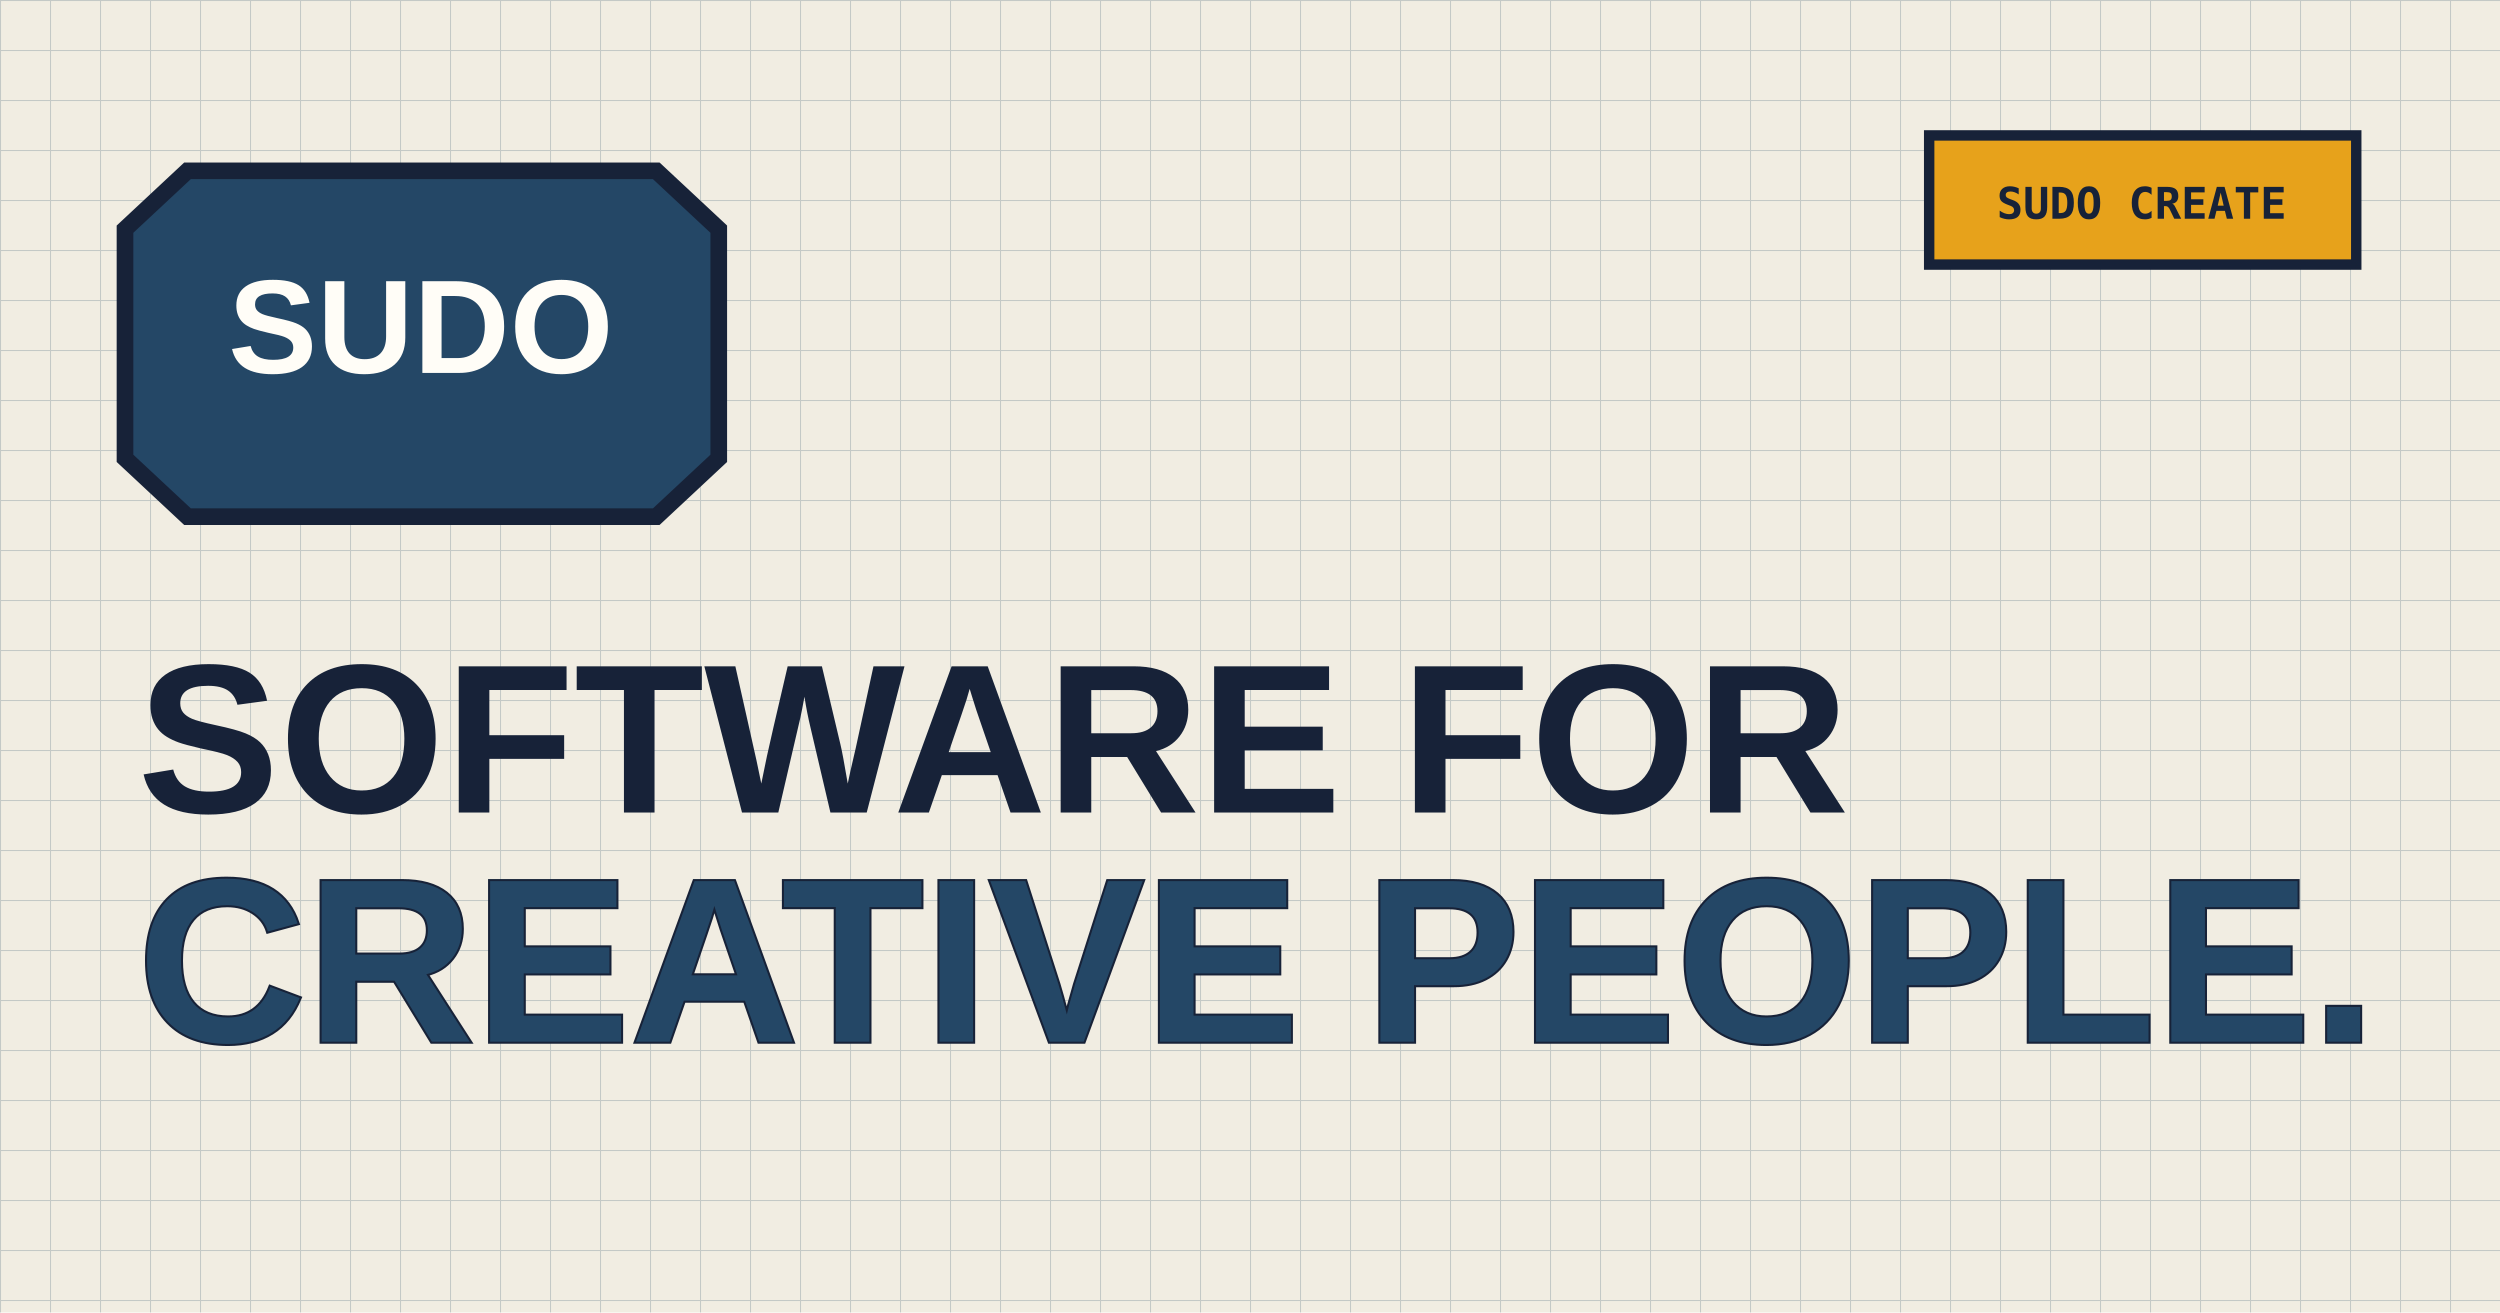
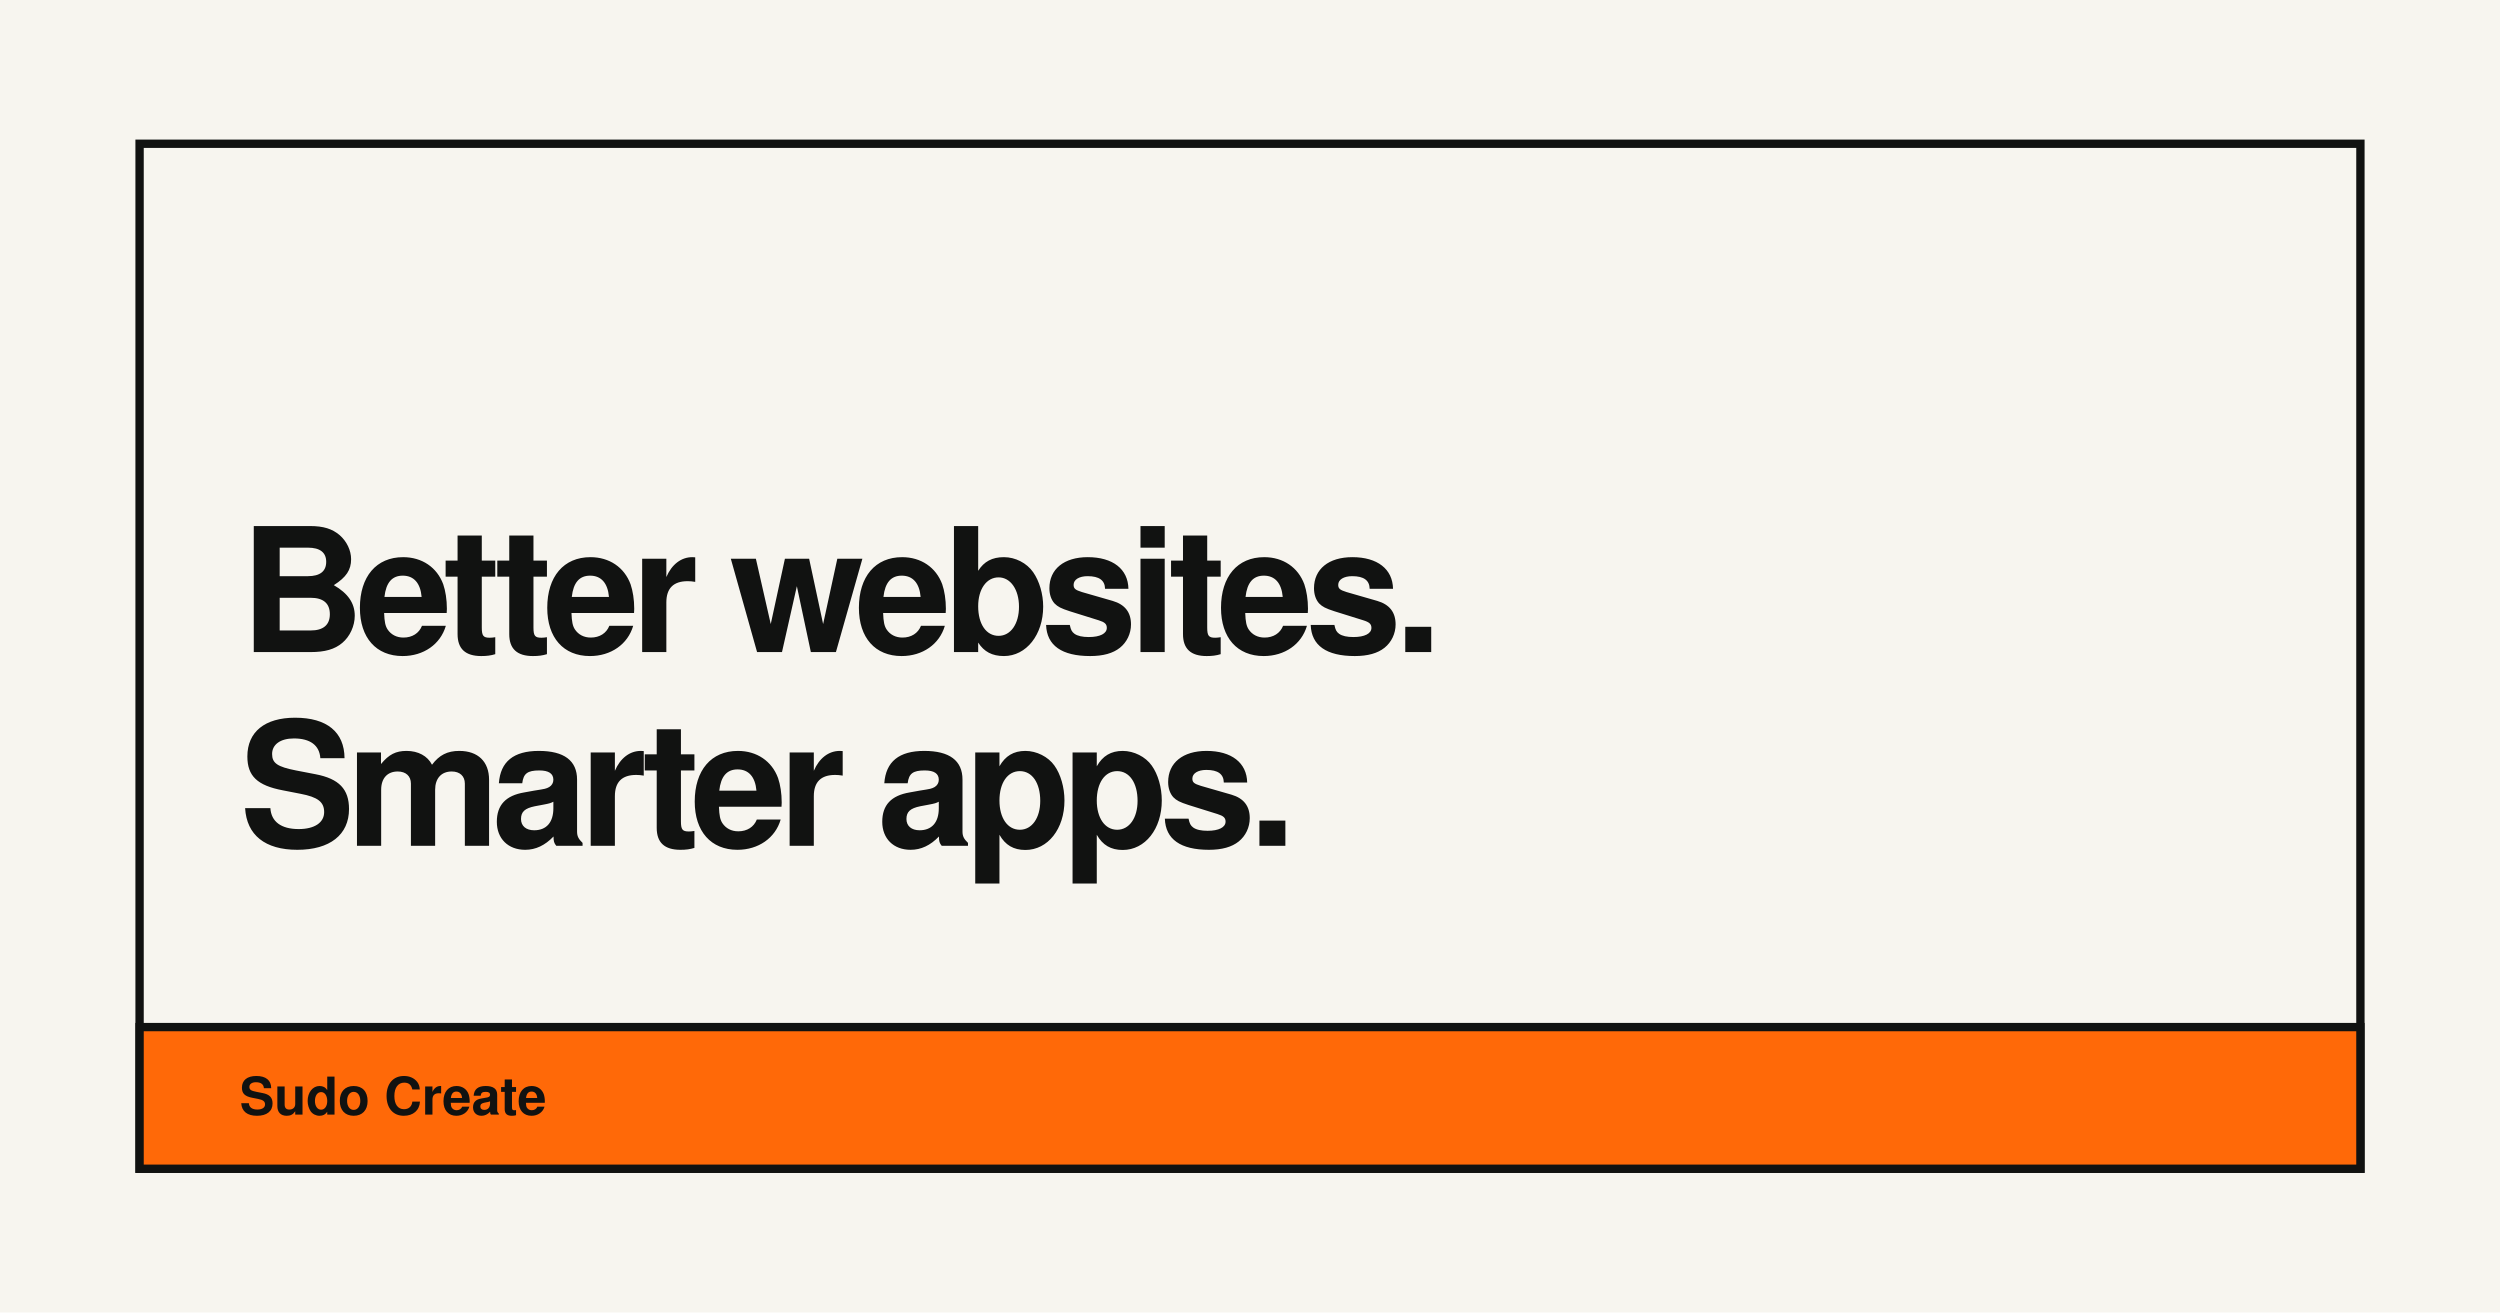
<svg xmlns="http://www.w3.org/2000/svg" width="1200" height="630" viewBox="0 0 1200 630">
-   <rect width="1200" height="630" fill="#f1ede2" />
-   <path d="M0 0h1200v630H0z" fill="url(#g)" opacity=".22" />
-   <defs>
-     <pattern id="g" width="24" height="24" patternUnits="userSpaceOnUse">
-       <path d="M24 0H0v24" fill="none" stroke="#244766" stroke-width="1" />
-     </pattern>
-   </defs>
-   <path d="M90 82h225l30 28v110l-30 28H90l-30-28V110z" fill="#244766" stroke="#172238" stroke-width="8" />
-   <text x="202" y="179" text-anchor="middle" fill="#fffdf7" font-family="Arial,sans-serif" font-size="64" font-weight="800">SUDO</text>
-   <text x="66" y="390" fill="#172238" font-family="Arial,sans-serif" font-size="102" font-weight="800">SOFTWARE FOR</text>
-   <text x="66" y="500" fill="#244766" stroke="#172238" stroke-width="2" paint-order="stroke" font-family="Arial,sans-serif" font-size="112" font-weight="800">CREATIVE PEOPLE.</text>
-   <rect x="926" y="65" width="205" height="62" fill="#e7a21b" stroke="#172238" stroke-width="5" />
-   <text x="1028" y="105" text-anchor="middle" fill="#172238" font-family="monospace" font-size="21" font-weight="700">SUDO CREATE</text>
+   <rect width="1200" height="630" fill="#f7f5ef" />
+   <path d="M67 69h1066v492H67z" fill="none" stroke="#111211" stroke-width="4" />
+   <path d="M67 493h1066v68H67z" fill="#ff6908" stroke="#111211" stroke-width="4" />
+   <g fill="#111211" font-family="Helvetica, Arial, sans-serif" font-weight="bold">
+     <text x="115" y="313" font-size="83" letter-spacing="-4">Better websites.</text>
+     <text x="115" y="406" font-size="83" letter-spacing="-4">Smarter apps.</text>
+     <text x="115" y="535" font-size="25">Sudo Create</text>
+   </g>
</svg>
